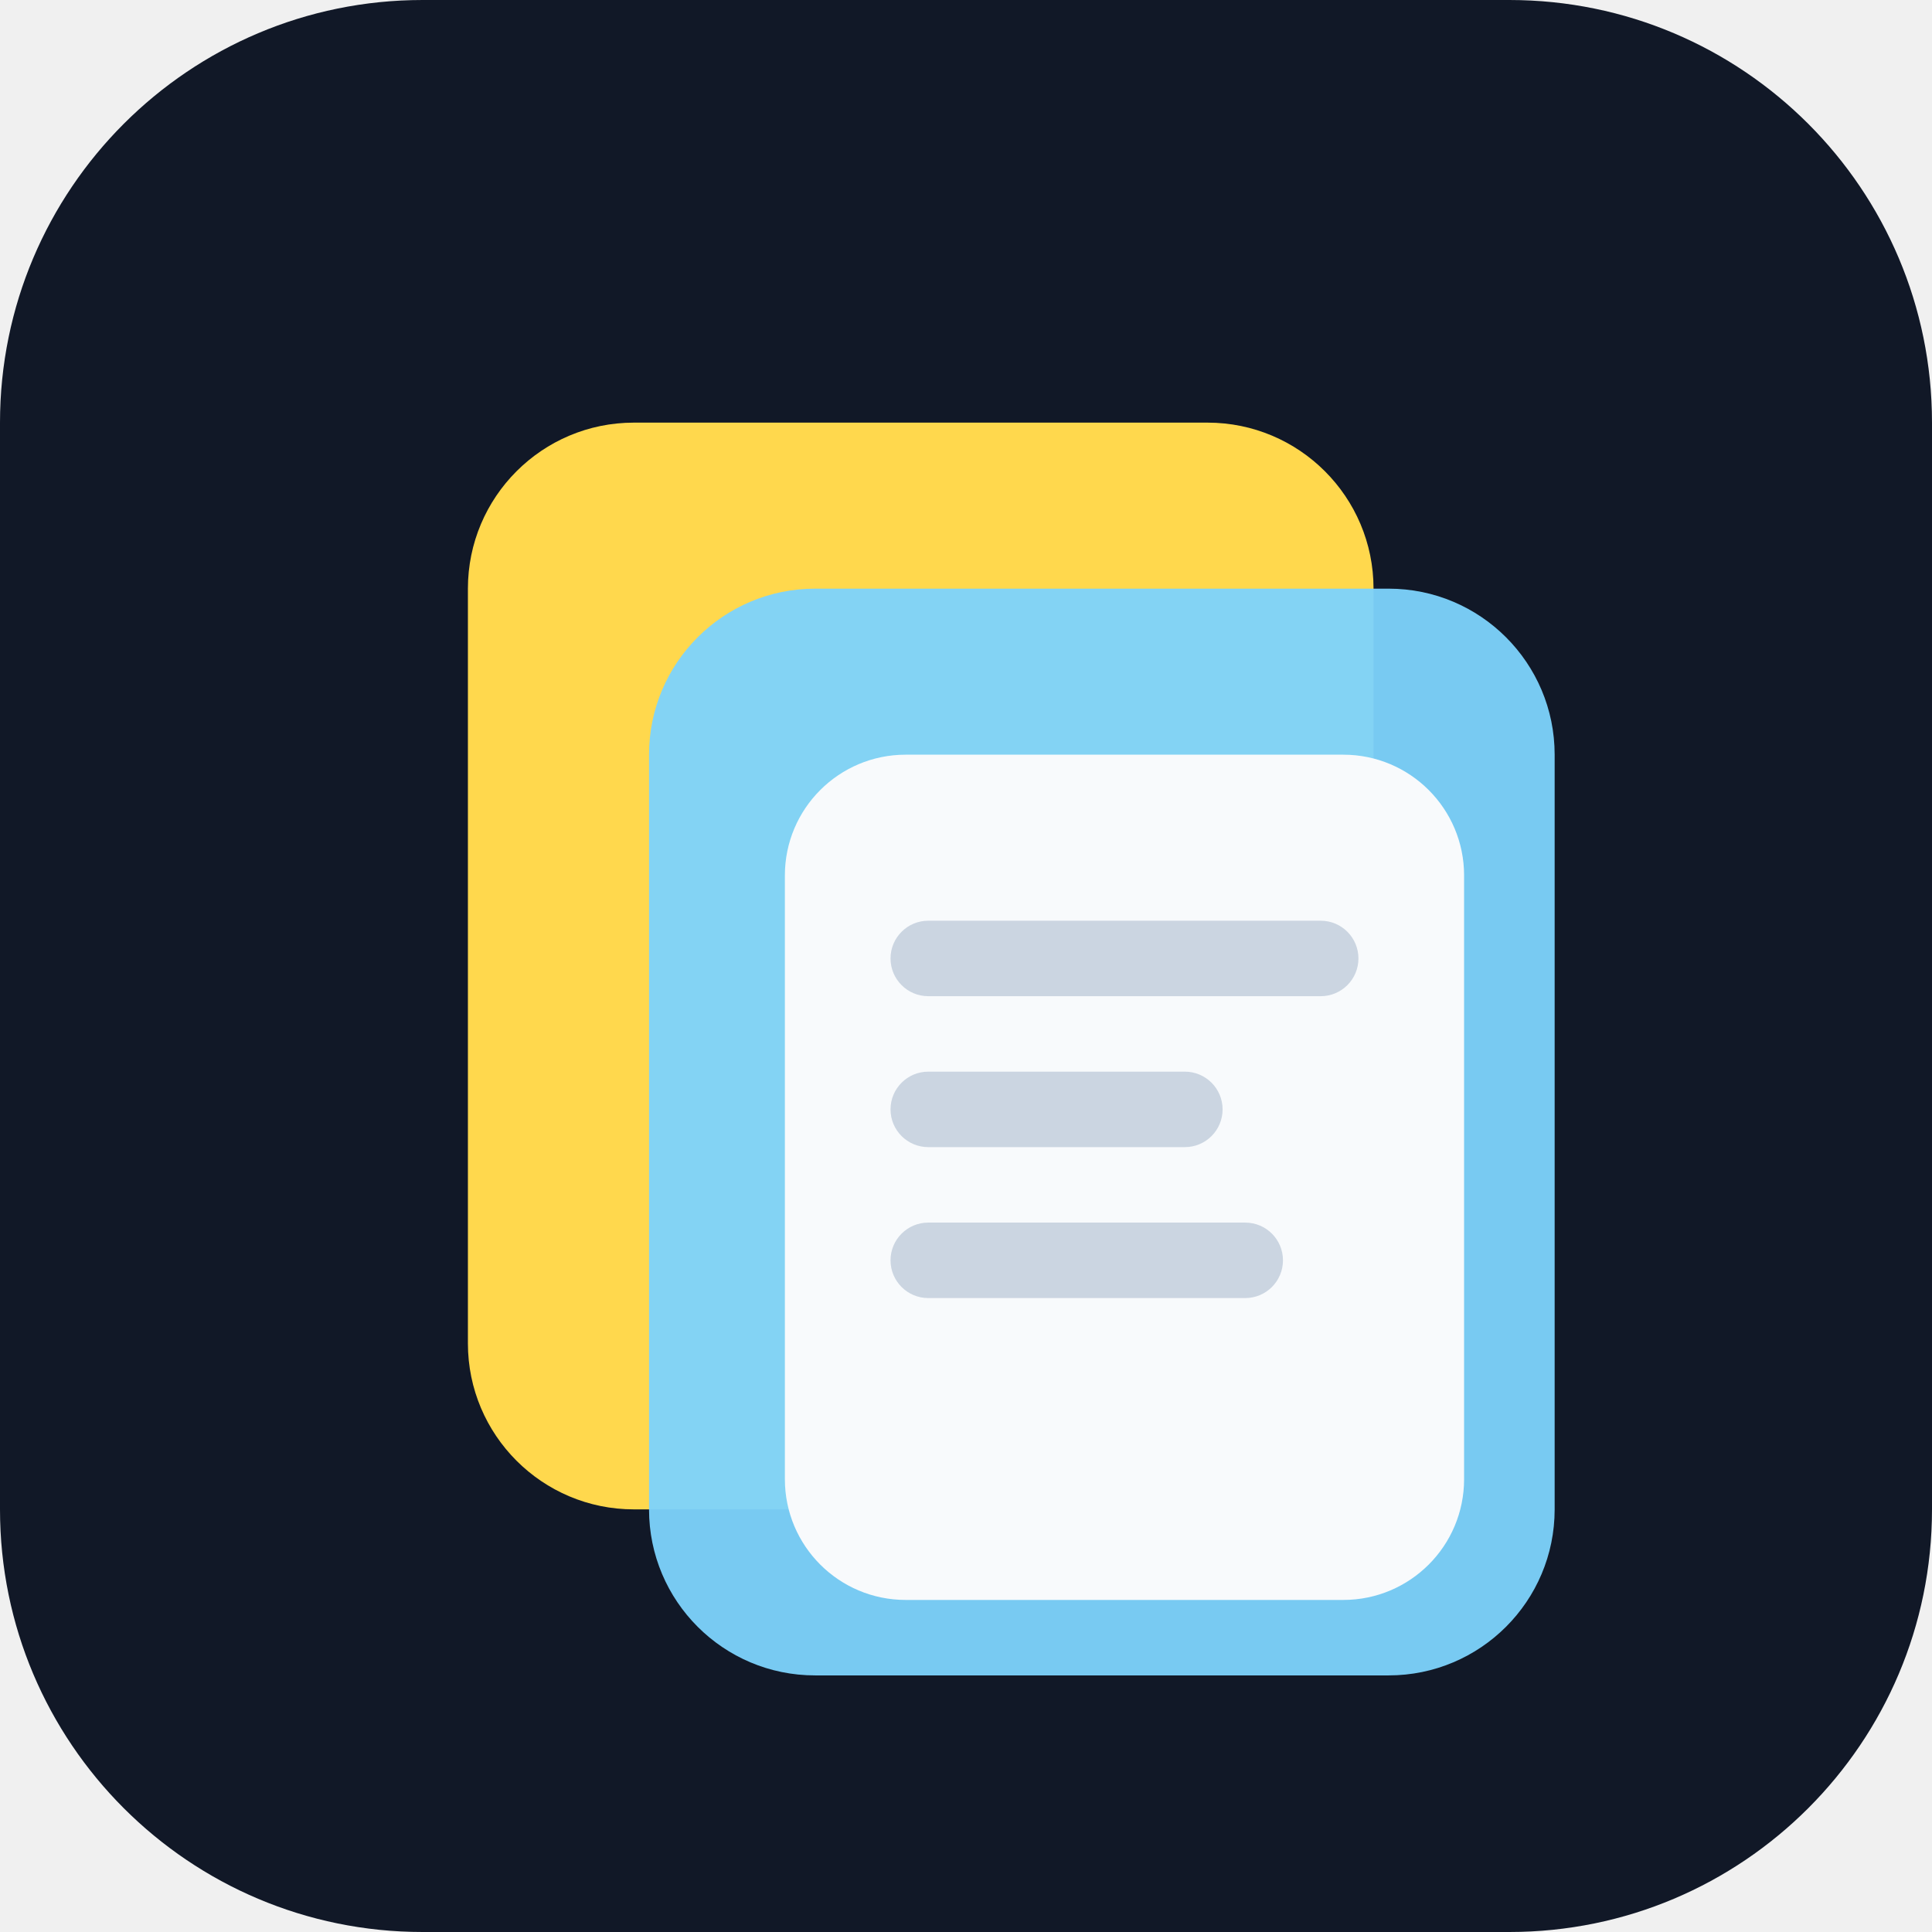
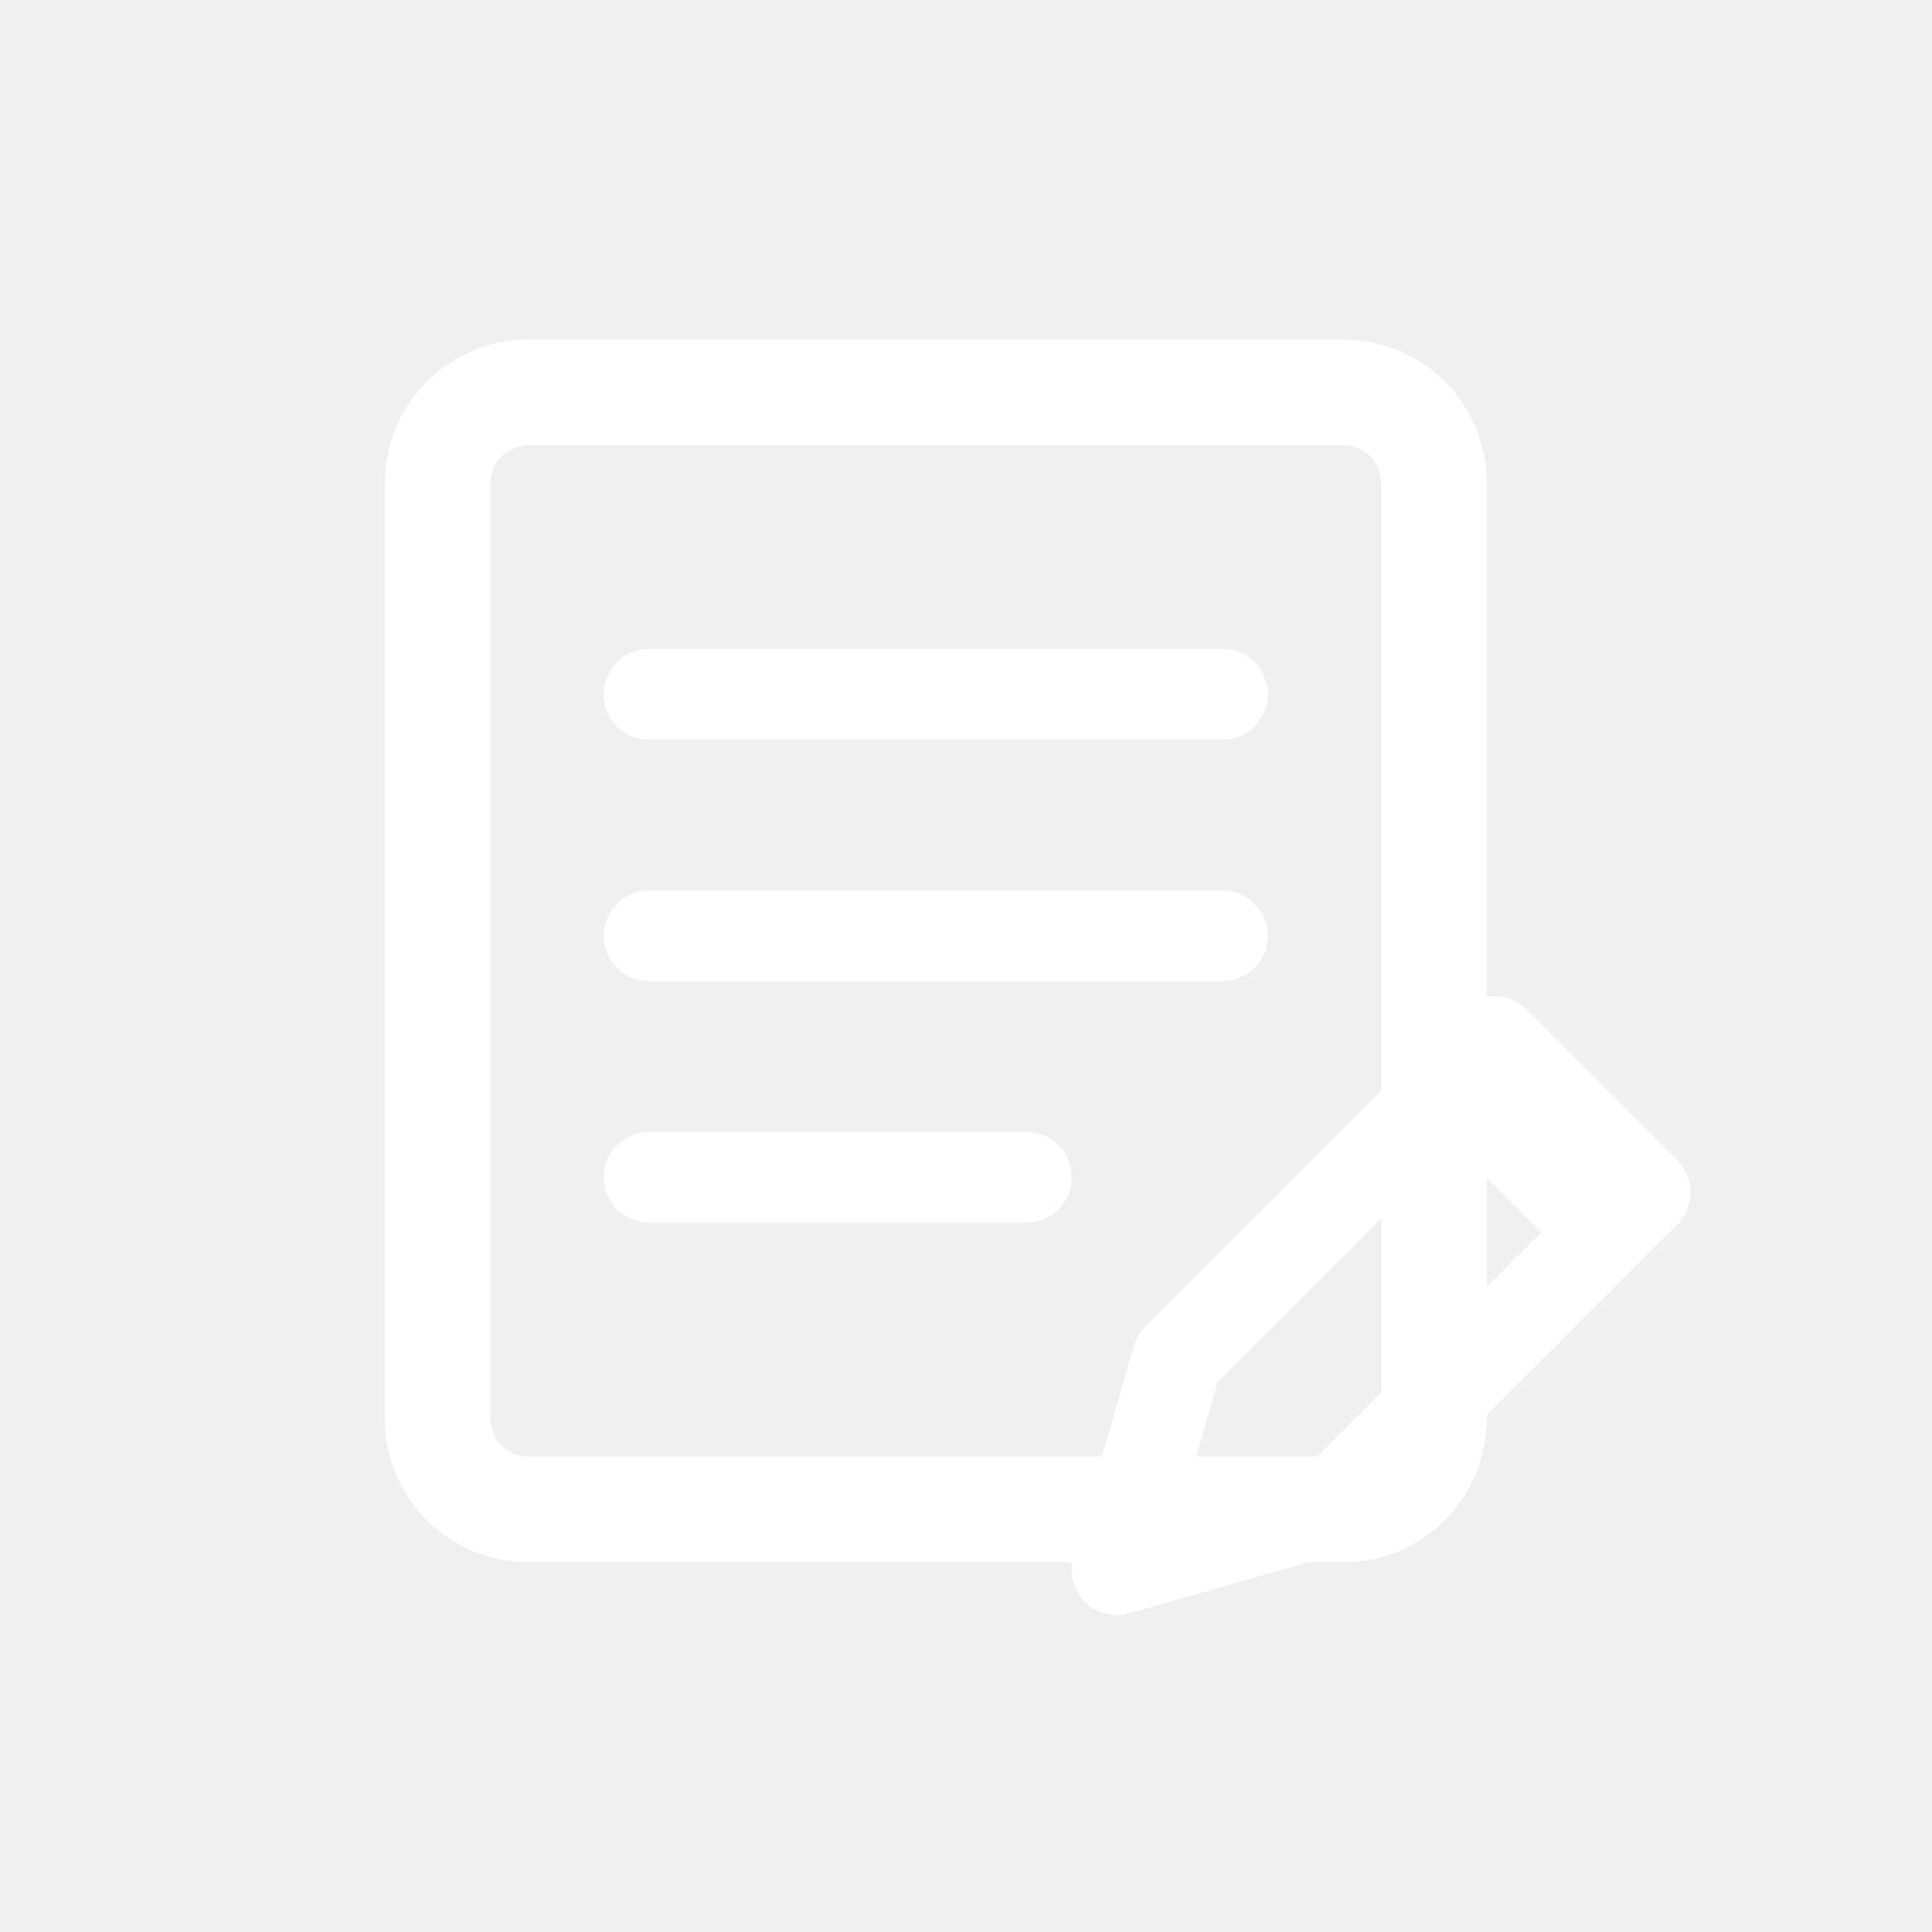
<svg xmlns="http://www.w3.org/2000/svg" width="256" height="256" viewBox="0 0 256 256">
-   <rect width="256" height="256" rx="56" fill="#111827" />
-   <rect x="62" y="56" width="120" height="144" rx="22" fill="#FFD84D" />
-   <rect x="86" y="78" width="120" height="144" rx="22" fill="#7DD3FC" opacity="0.95" />
-   <rect x="104" y="100" width="90" height="112" rx="16" fill="#F8FAFC" />
-   <rect x="118" y="122" width="62" height="10" rx="5" fill="#CBD5E1" />
-   <rect x="118" y="142" width="44" height="10" rx="5" fill="#CBD5E1" />
-   <rect x="118" y="162" width="52" height="10" rx="5" fill="#CBD5E1" />
+   <g fill="none" stroke="#fff" stroke-linecap="round" stroke-linejoin="round">
+     <rect x="58" y="52" width="132" height="148" rx="12" stroke-width="14" />
+     <path d="M86 92h76" stroke-width="12" />
+     <path d="M86 124h76" stroke-width="12" />
+     <path d="M86 156h50" stroke-width="12" />
+     <path d="M156 180l42-42 20 20-42 42-28 8 8-28z" stroke-width="12" />
+     <path d="M192 144l20 20" stroke-width="10" />
+   </g>
</svg>
